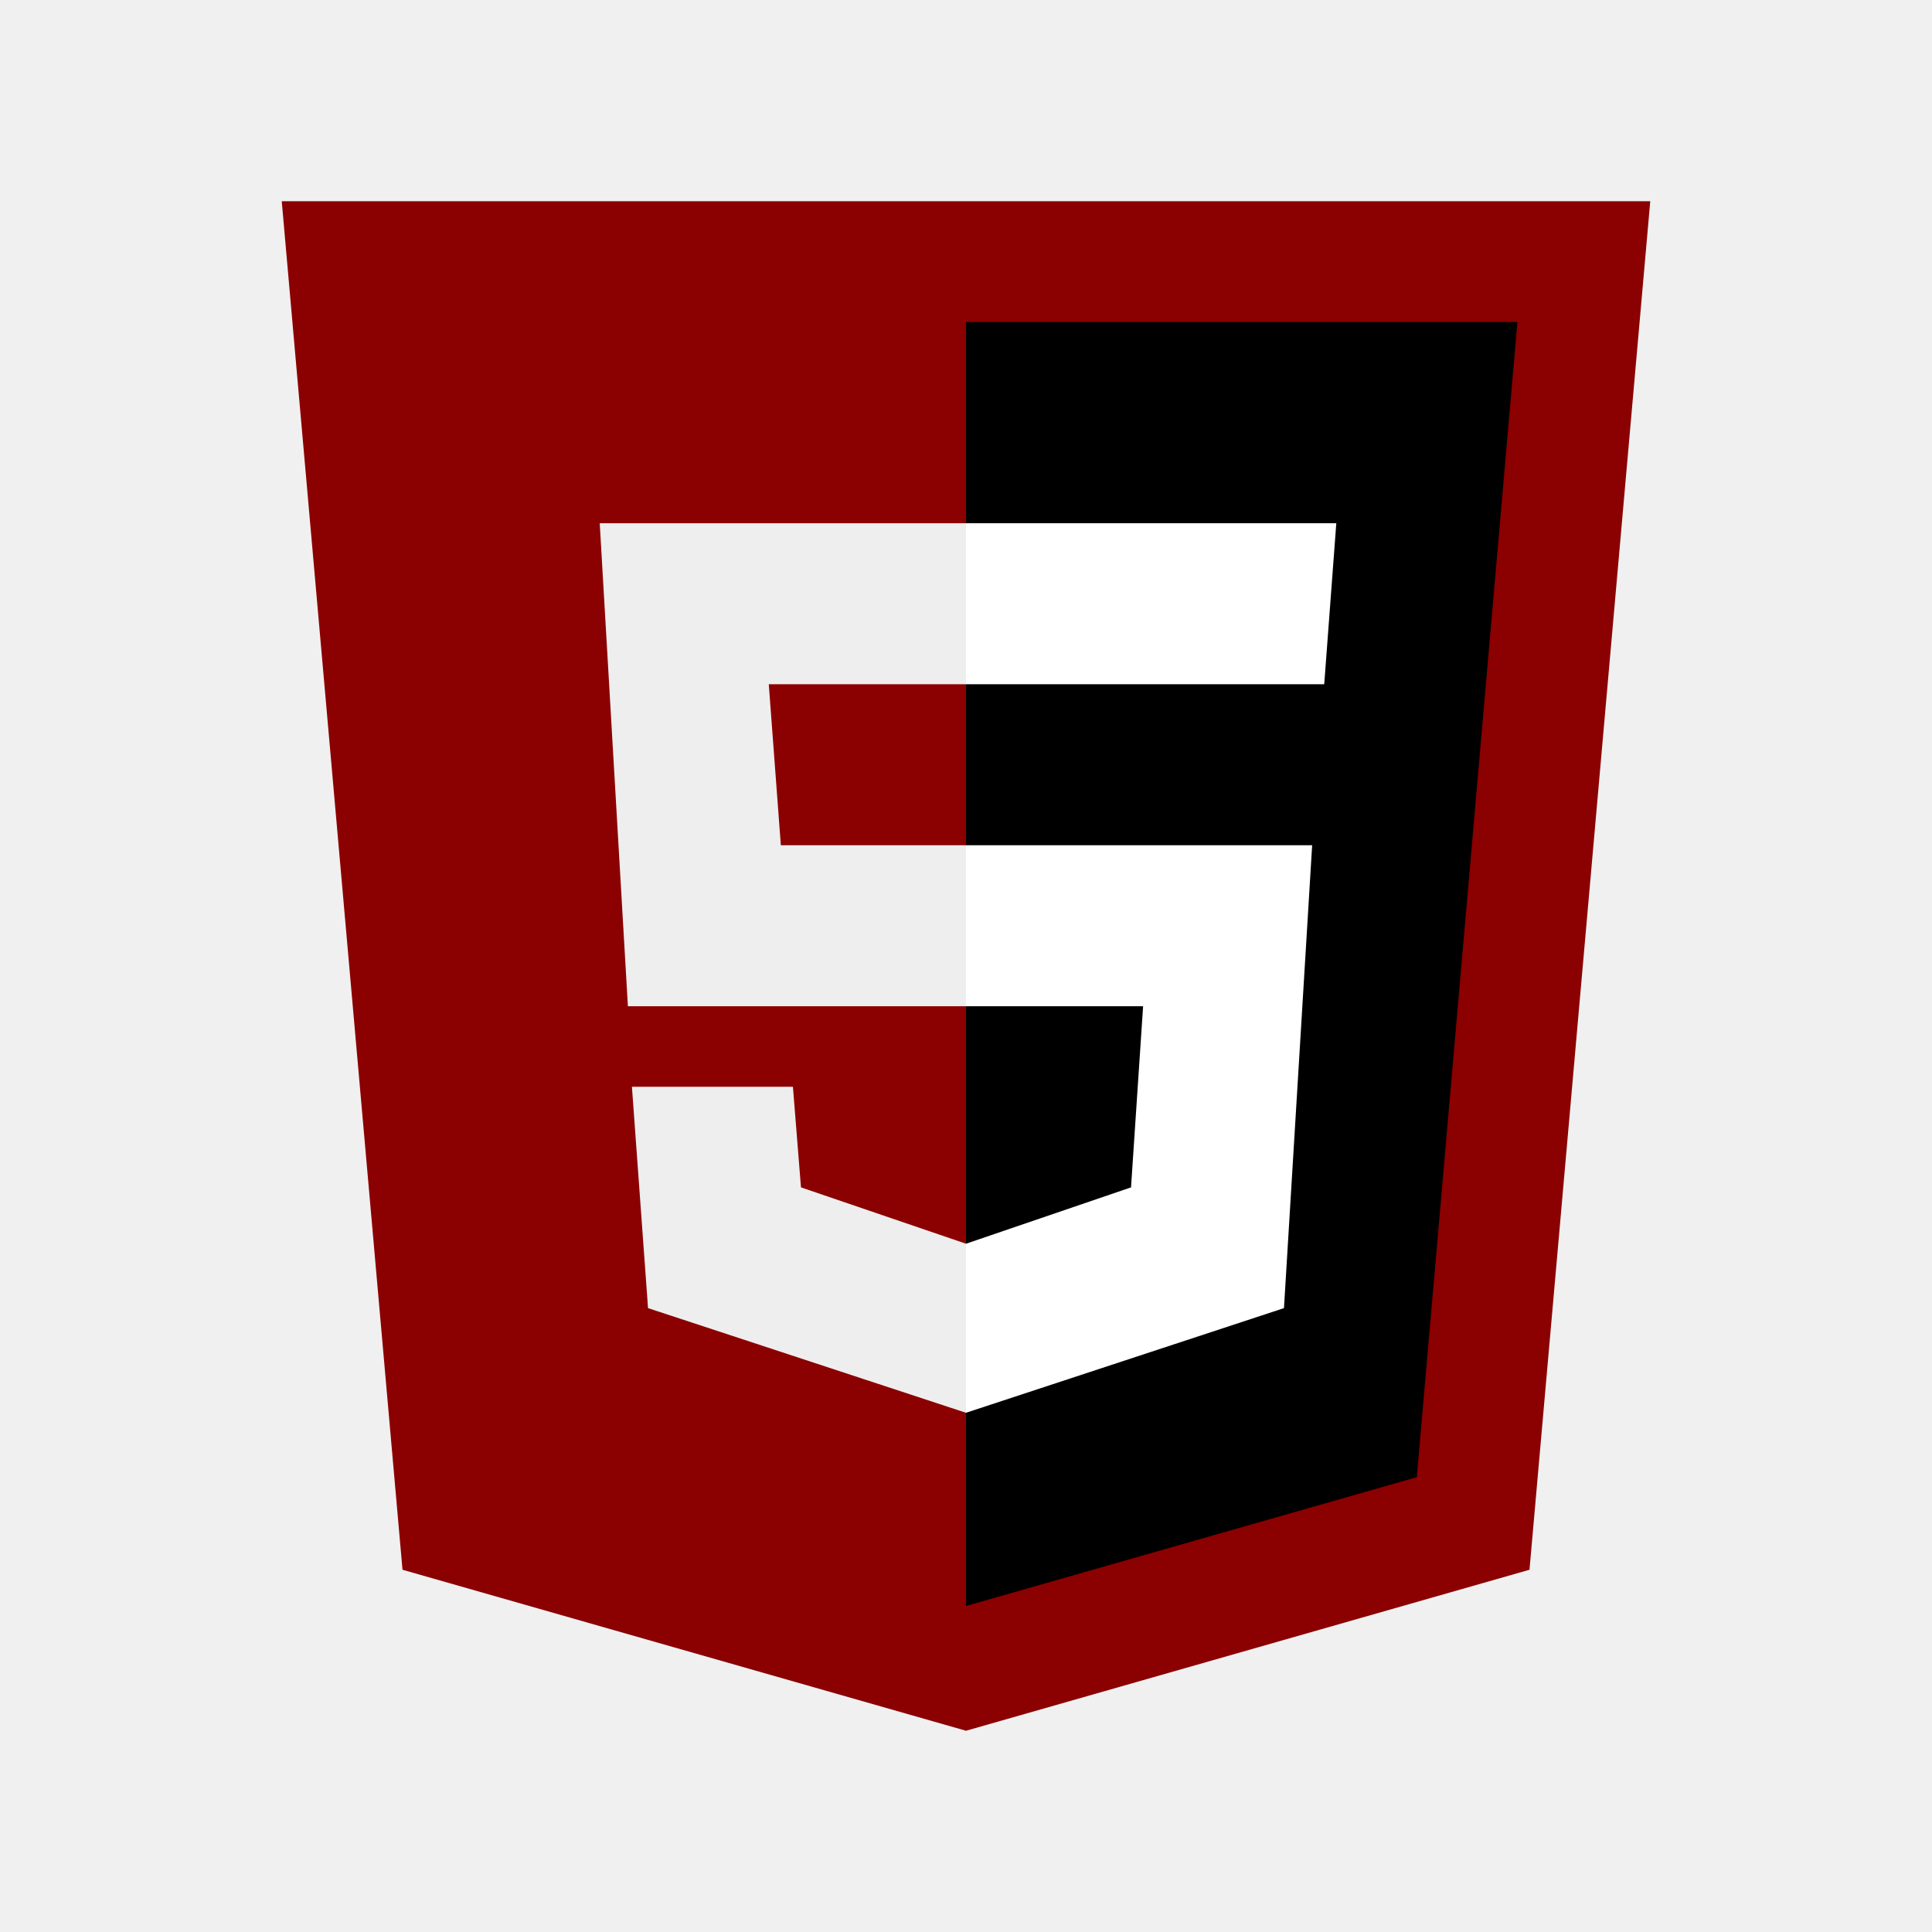
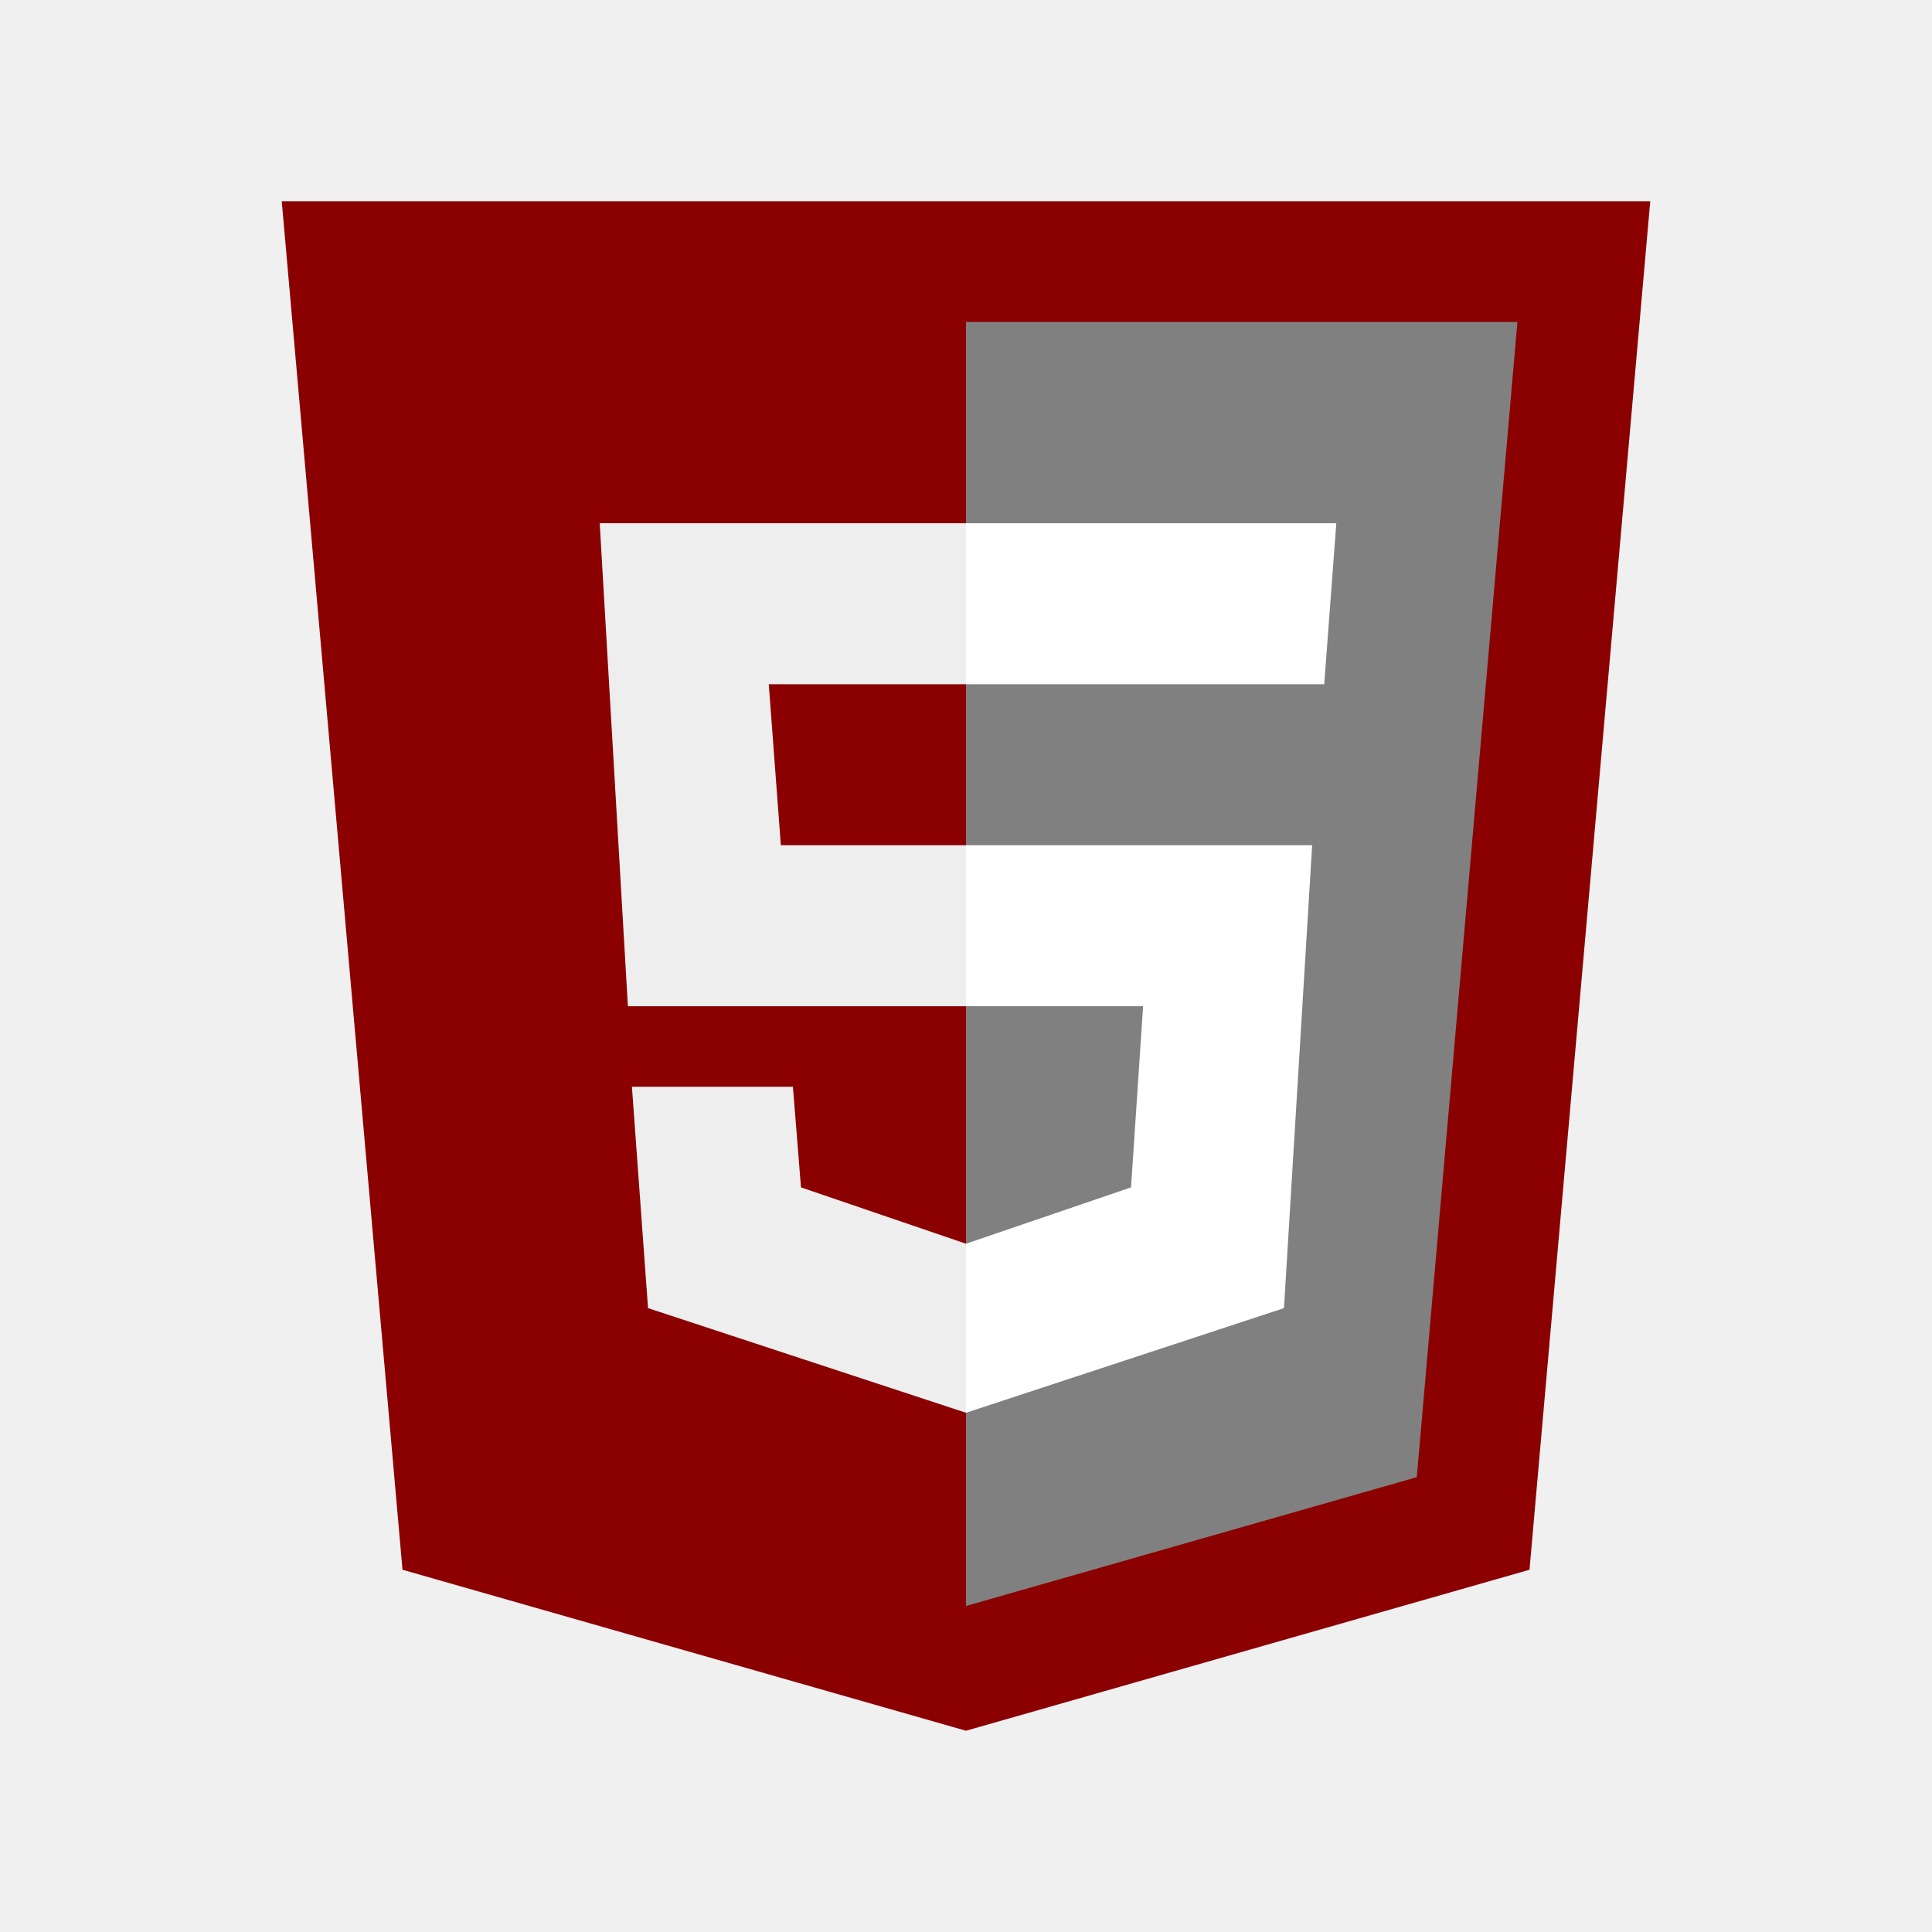
<svg xmlns="http://www.w3.org/2000/svg" viewBox="0 0 48 48" width="45" height="45">
  <path fill="darkred" d="M41,5H7l3,34l14,4l14-4L41,5L41,5z" />
-   <path fill="black" d="M24 8L24 39.9 35.2 36.7 37.7 8z" />
+   <path fill="grey" d="M24 8L24 39.9 35.2 36.7 37.7 8z" />
  <path fill="#FFF" d="M24,25v-4h8.6l-0.7,11.5L24,35.1v-4.2l4.1-1.4l0.3-4.5H24z M32.9,17l0.3-4H24v4H32.9z" />
  <path fill="#EEE" d="M24,30.9v4.2l-7.9-2.6L15.7,27h4l0.2,2.5L24,30.9z M19.1,17H24v-4h-9.1l0.7,12H24v-4h-4.6L19.1,17z" />
</svg>
